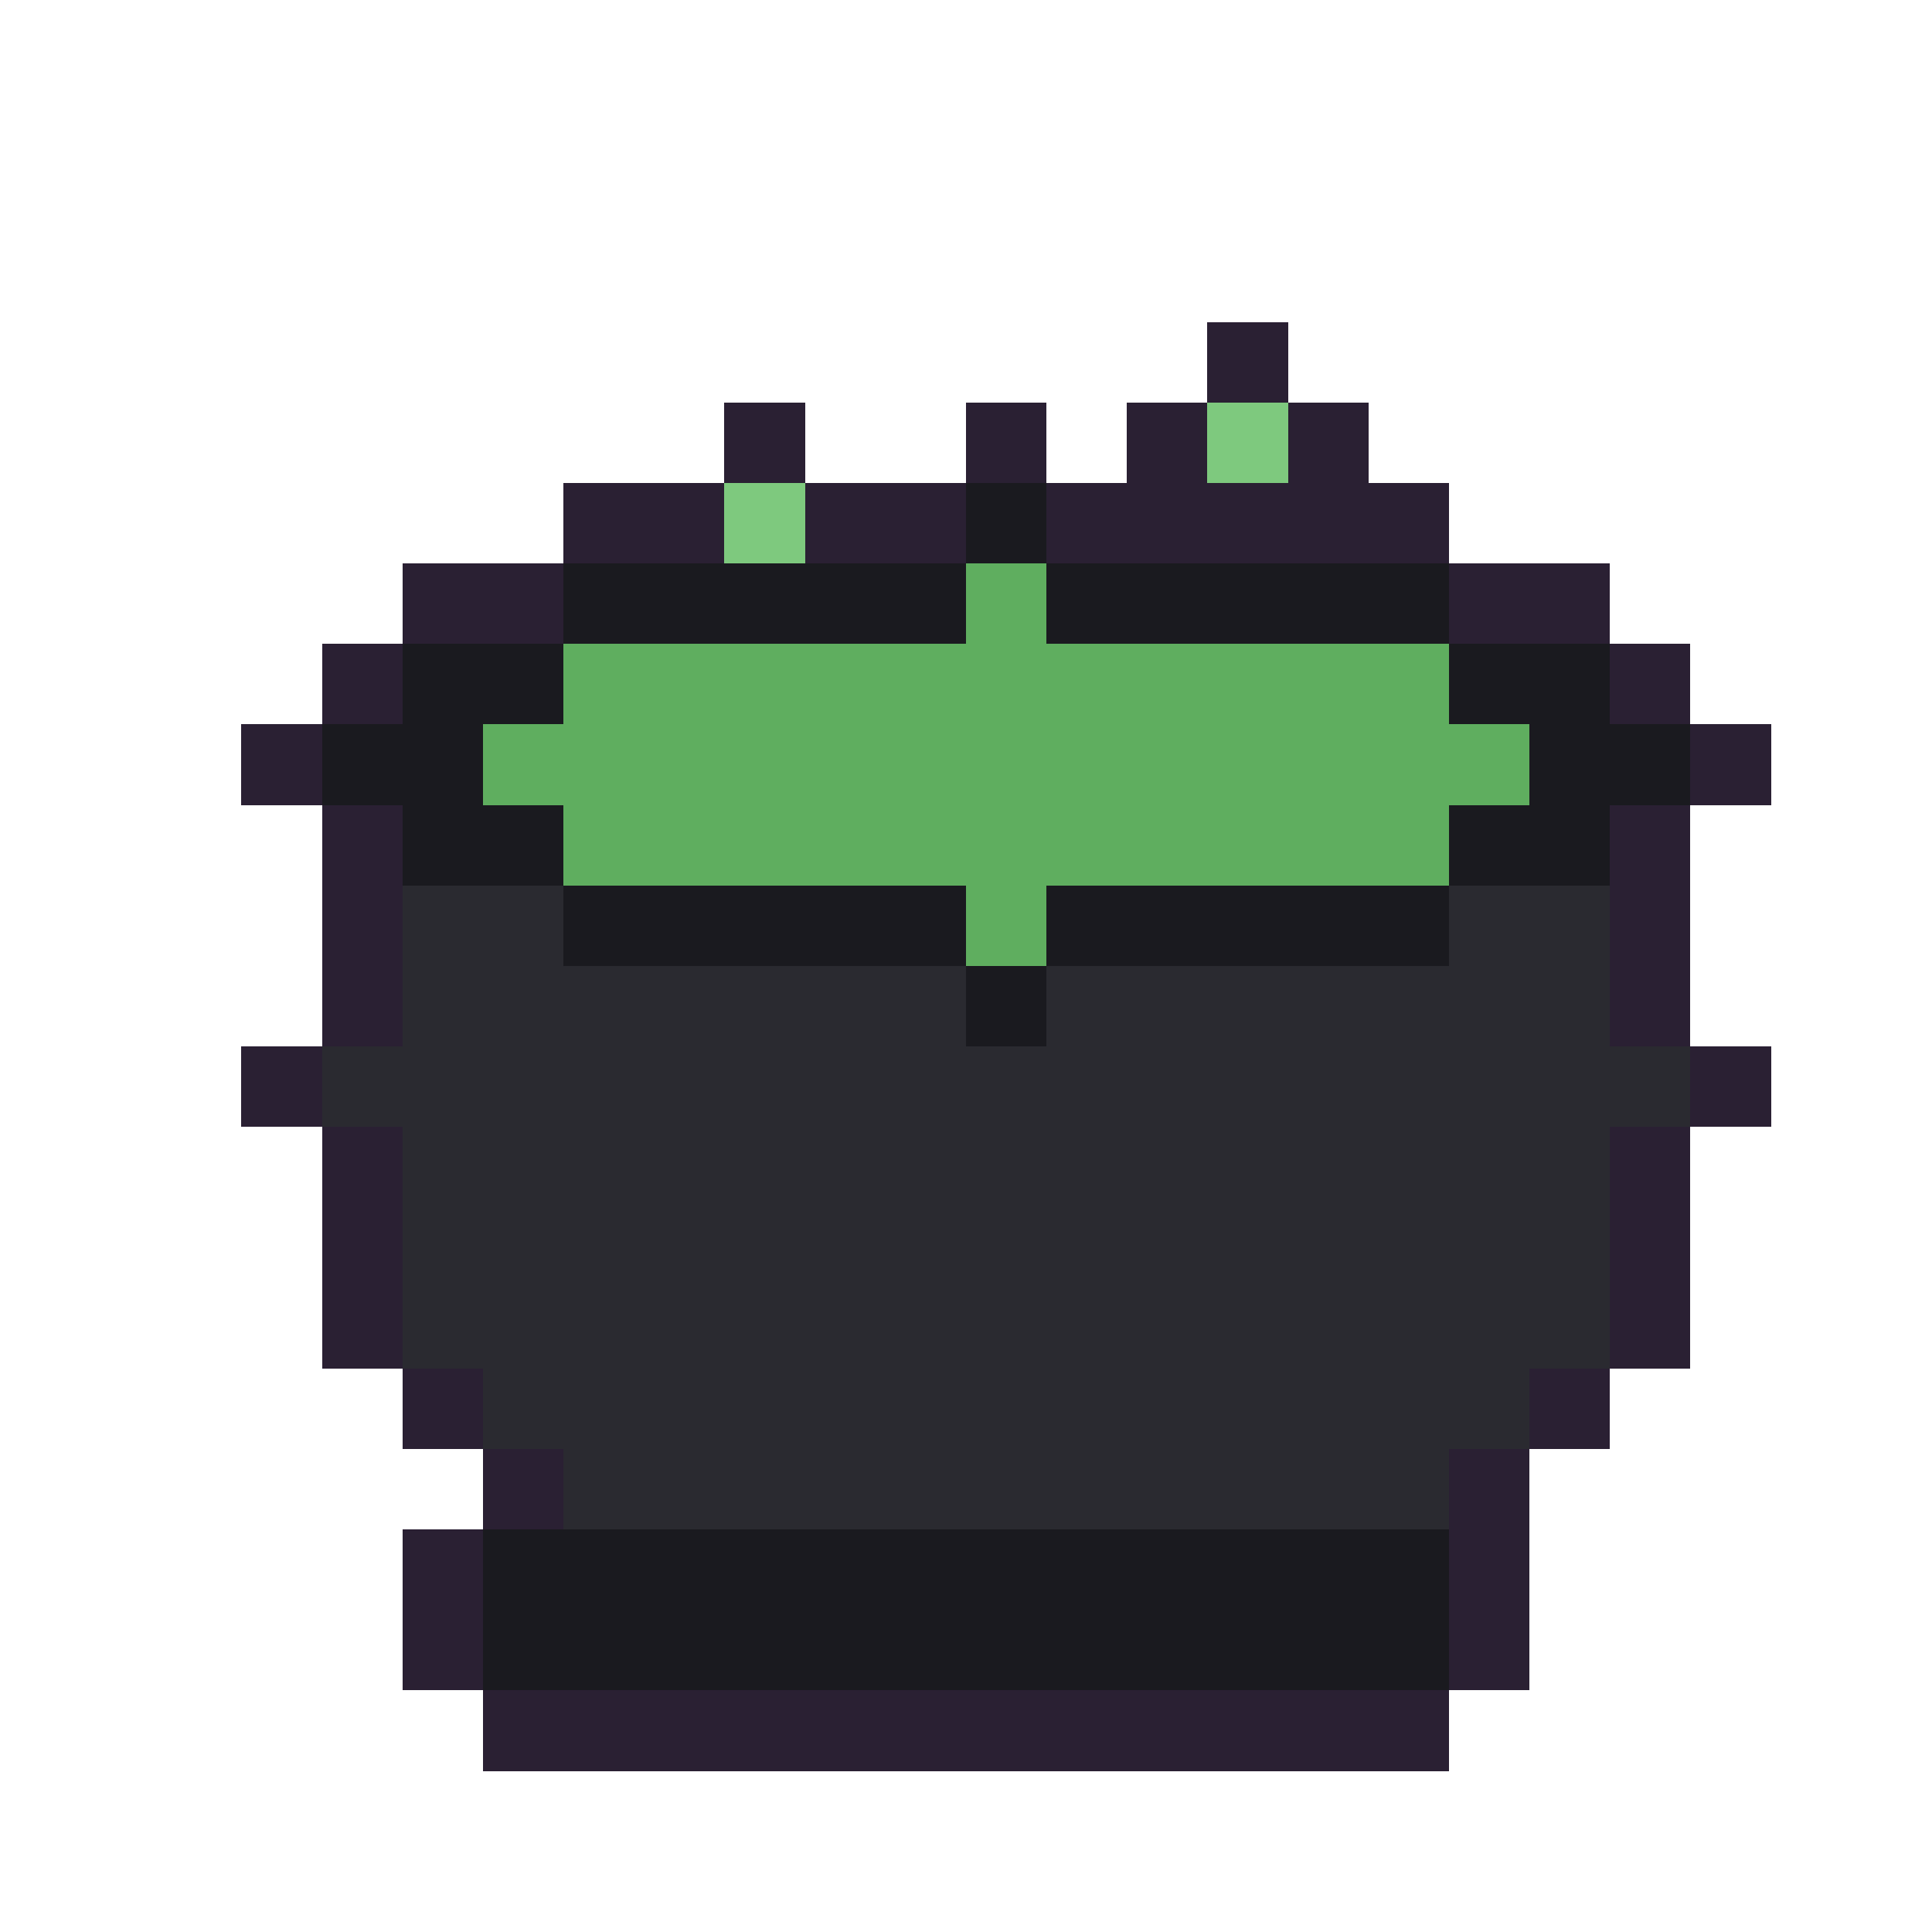
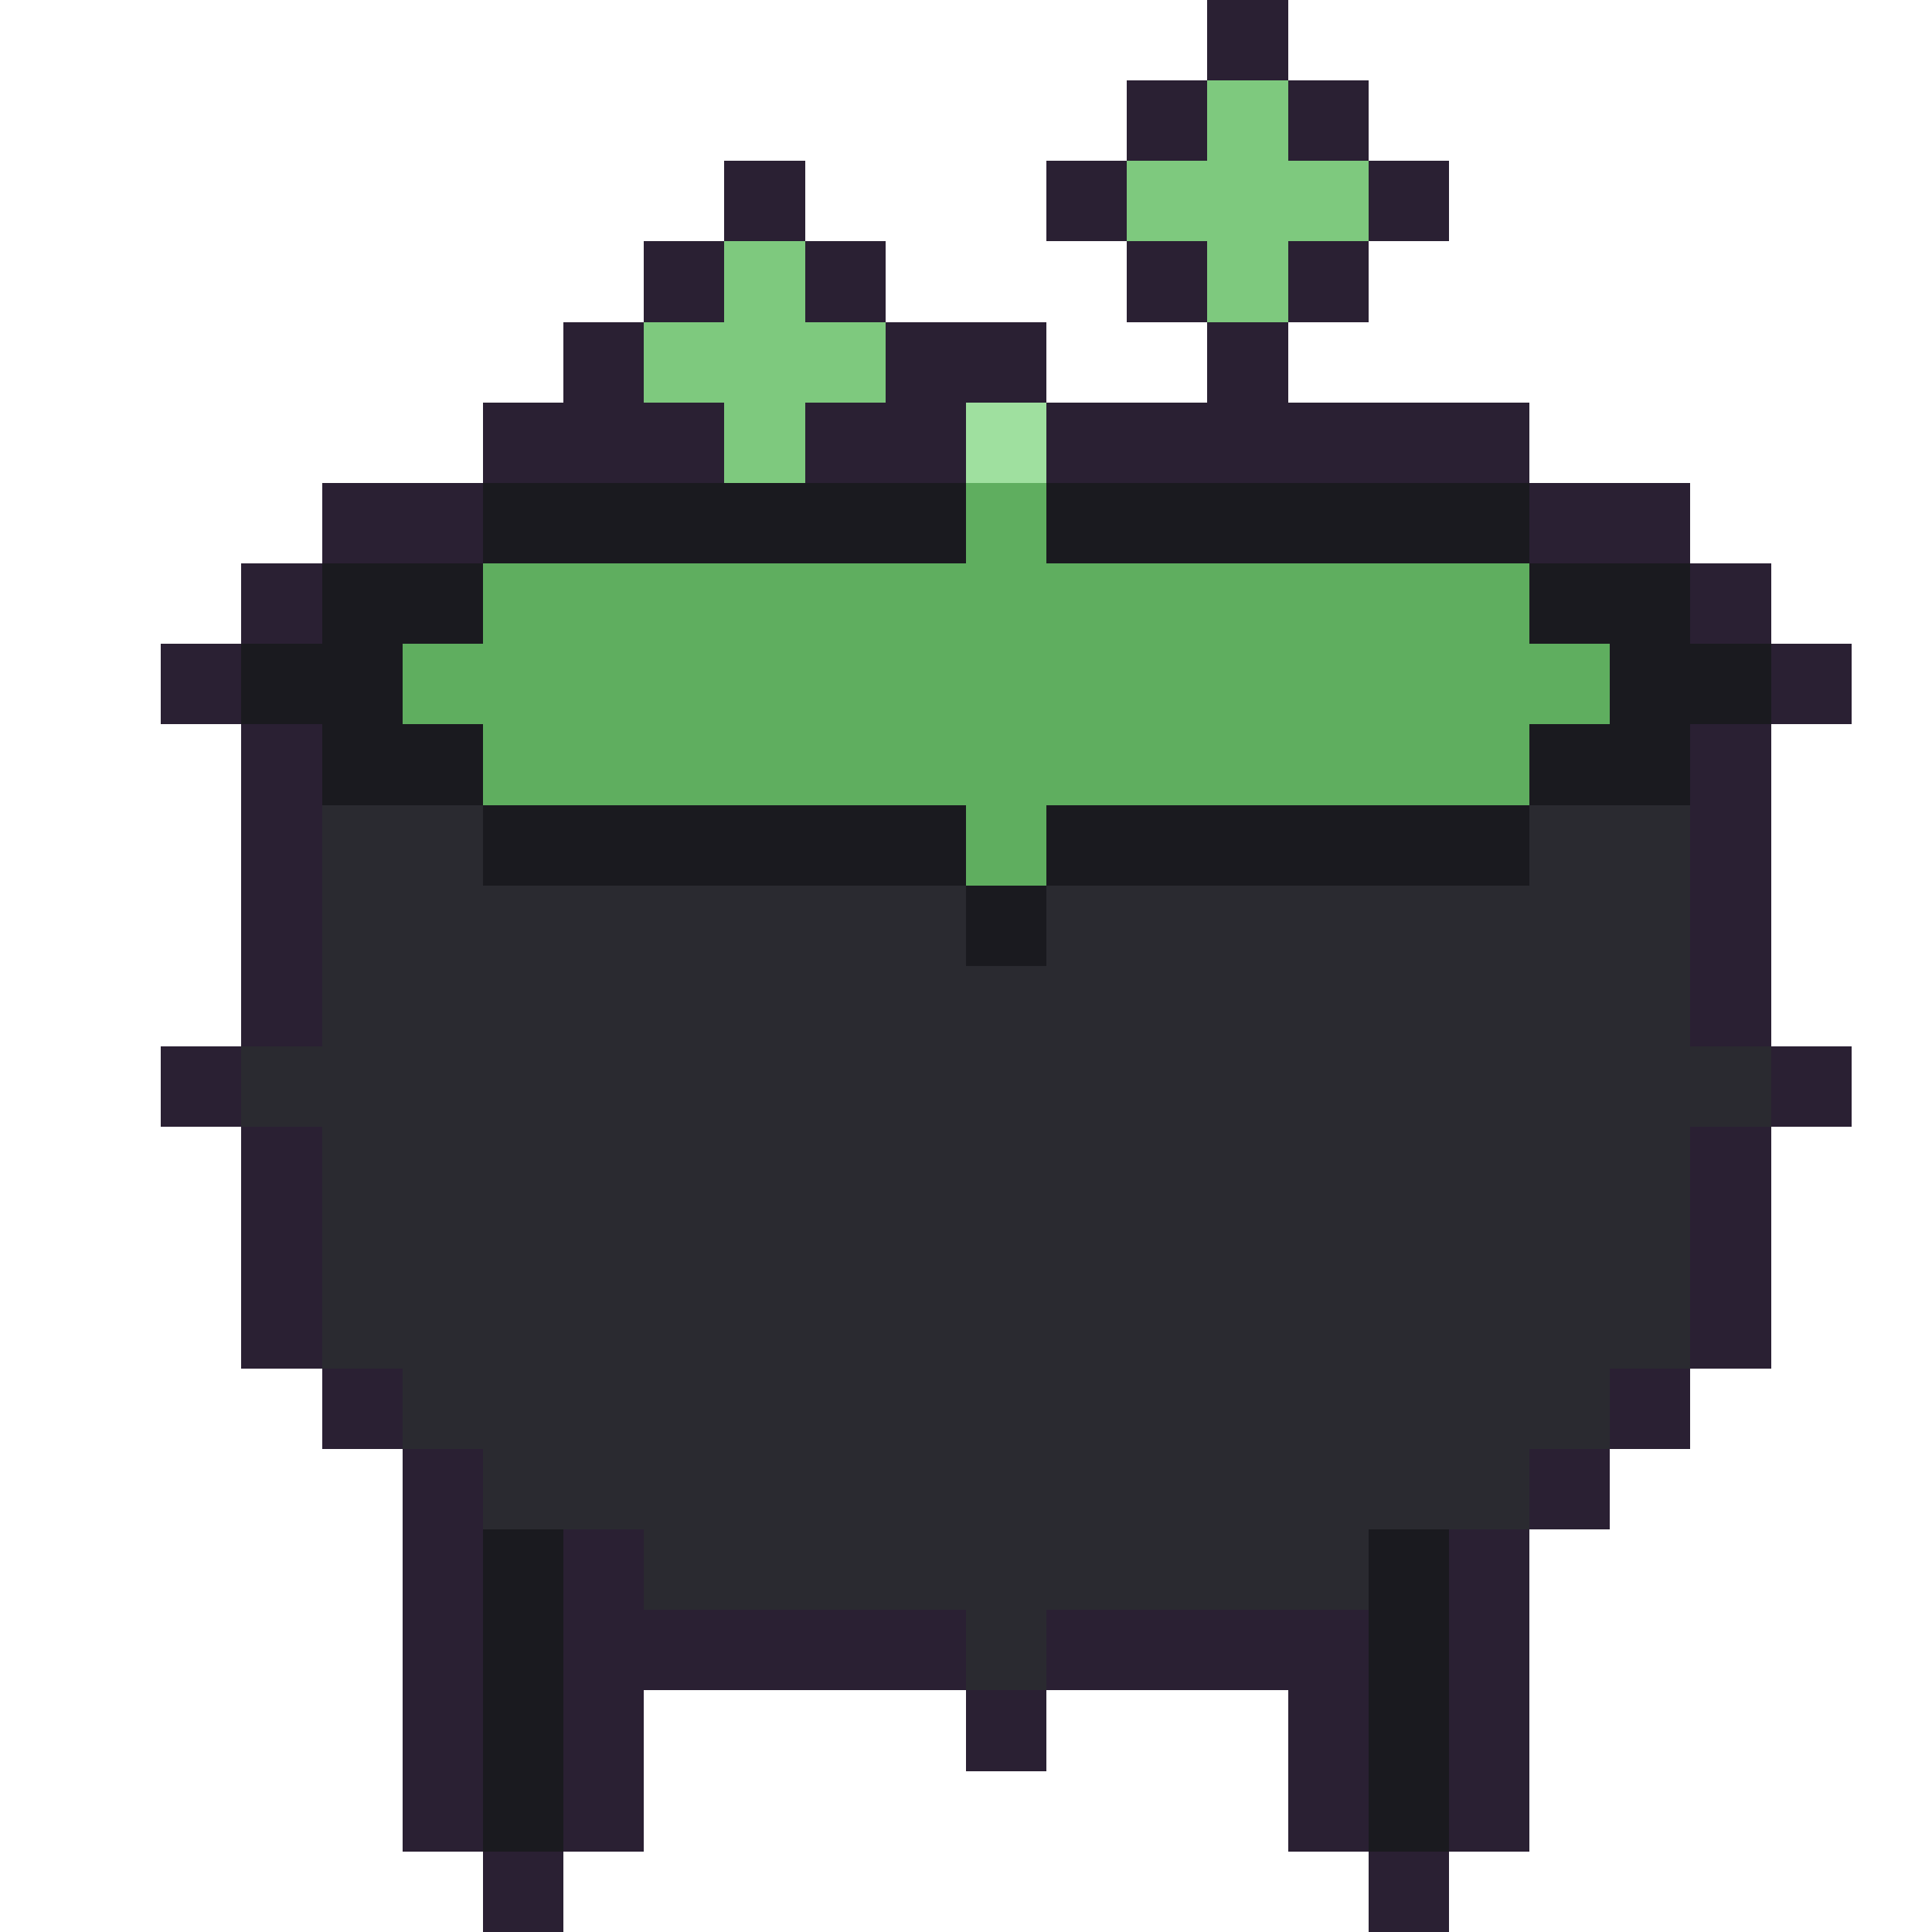
<svg xmlns="http://www.w3.org/2000/svg" viewBox="0 0 24 24" shape-rendering="crispEdges">
+   <rect x="15" y="0" width="1" height="1" fill="#2a2033" />
+   <rect x="14" y="1" width="1" height="1" fill="#2a2033" />
+   <rect x="15" y="1" width="1" height="1" fill="#7ec97e" />
+   <rect x="16" y="1" width="1" height="1" fill="#2a2033" />
+   <rect x="9" y="2" width="1" height="1" fill="#2a2033" />
+   <rect x="13" y="2" width="1" height="1" fill="#2a2033" />
+   <rect x="14" y="2" width="3" height="1" fill="#7ec97e" />
+   <rect x="17" y="2" width="1" height="1" fill="#2a2033" />
+   <rect x="8" y="3" width="1" height="1" fill="#2a2033" />
+   <rect x="9" y="3" width="1" height="1" fill="#7ec97e" />
+   <rect x="10" y="3" width="1" height="1" fill="#2a2033" />
+   <rect x="14" y="3" width="1" height="1" fill="#2a2033" />
+   <rect x="15" y="3" width="1" height="1" fill="#7ec97e" />
+   <rect x="16" y="3" width="1" height="1" fill="#2a2033" />
+   <rect x="7" y="4" width="1" height="1" fill="#2a2033" />
+   <rect x="8" y="4" width="3" height="1" fill="#7ec97e" />
+   <rect x="11" y="4" width="2" height="1" fill="#2a2033" />
  <rect x="15" y="4" width="1" height="1" fill="#2a2033" />
-   <rect x="9" y="5" width="1" height="1" fill="#2a2033" />
-   <rect x="12" y="5" width="1" height="1" fill="#2a2033" />
-   <rect x="14" y="5" width="1" height="1" fill="#2a2033" />
-   <rect x="15" y="5" width="1" height="1" fill="#7ec97e" />
-   <rect x="16" y="5" width="1" height="1" fill="#2a2033" />
-   <rect x="7" y="6" width="2" height="1" fill="#2a2033" />
-   <rect x="9" y="6" width="1" height="1" fill="#7ec97e" />
-   <rect x="10" y="6" width="2" height="1" fill="#2a2033" />
-   <rect x="12" y="6" width="1" height="1" fill="#1a1a1f" />
-   <rect x="13" y="6" width="5" height="1" fill="#2a2033" />
-   <rect x="5" y="7" width="2" height="1" fill="#2a2033" />
-   <rect x="7" y="7" width="5" height="1" fill="#1a1a1f" />
-   <rect x="12" y="7" width="1" height="1" fill="#5fae5f" />
-   <rect x="13" y="7" width="5" height="1" fill="#1a1a1f" />
-   <rect x="18" y="7" width="2" height="1" fill="#2a2033" />
-   <rect x="4" y="8" width="1" height="1" fill="#2a2033" />
-   <rect x="5" y="8" width="2" height="1" fill="#1a1a1f" />
-   <rect x="7" y="8" width="11" height="1" fill="#5fae5f" />
-   <rect x="18" y="8" width="2" height="1" fill="#1a1a1f" />
-   <rect x="20" y="8" width="1" height="1" fill="#2a2033" />
+   <rect x="6" y="5" width="3" height="1" fill="#2a2033" />
+   <rect x="9" y="5" width="1" height="1" fill="#7ec97e" />
+   <rect x="10" y="5" width="2" height="1" fill="#2a2033" />
+   <rect x="12" y="5" width="1" height="1" fill="#9fe09f" />
+   <rect x="13" y="5" width="6" height="1" fill="#2a2033" />
+   <rect x="4" y="6" width="2" height="1" fill="#2a2033" />
+   <rect x="6" y="6" width="6" height="1" fill="#1a1a1f" />
+   <rect x="12" y="6" width="1" height="1" fill="#5fae5f" />
+   <rect x="13" y="6" width="6" height="1" fill="#1a1a1f" />
+   <rect x="19" y="6" width="2" height="1" fill="#2a2033" />
+   <rect x="3" y="7" width="1" height="1" fill="#2a2033" />
+   <rect x="4" y="7" width="2" height="1" fill="#1a1a1f" />
+   <rect x="6" y="7" width="13" height="1" fill="#5fae5f" />
+   <rect x="19" y="7" width="2" height="1" fill="#1a1a1f" />
+   <rect x="21" y="7" width="1" height="1" fill="#2a2033" />
+   <rect x="2" y="8" width="1" height="1" fill="#2a2033" />
+   <rect x="3" y="8" width="2" height="1" fill="#1a1a1f" />
+   <rect x="5" y="8" width="15" height="1" fill="#5fae5f" />
+   <rect x="20" y="8" width="2" height="1" fill="#1a1a1f" />
+   <rect x="22" y="8" width="1" height="1" fill="#2a2033" />
  <rect x="3" y="9" width="1" height="1" fill="#2a2033" />
  <rect x="4" y="9" width="2" height="1" fill="#1a1a1f" />
  <rect x="6" y="9" width="13" height="1" fill="#5fae5f" />
  <rect x="19" y="9" width="2" height="1" fill="#1a1a1f" />
  <rect x="21" y="9" width="1" height="1" fill="#2a2033" />
-   <rect x="4" y="10" width="1" height="1" fill="#2a2033" />
-   <rect x="5" y="10" width="2" height="1" fill="#1a1a1f" />
-   <rect x="7" y="10" width="11" height="1" fill="#5fae5f" />
-   <rect x="18" y="10" width="2" height="1" fill="#1a1a1f" />
-   <rect x="20" y="10" width="1" height="1" fill="#2a2033" />
-   <rect x="4" y="11" width="1" height="1" fill="#2a2033" />
-   <rect x="5" y="11" width="2" height="1" fill="#2a2a30" />
-   <rect x="7" y="11" width="5" height="1" fill="#1a1a1f" />
-   <rect x="12" y="11" width="1" height="1" fill="#5fae5f" />
-   <rect x="13" y="11" width="5" height="1" fill="#1a1a1f" />
-   <rect x="18" y="11" width="2" height="1" fill="#2a2a30" />
-   <rect x="20" y="11" width="1" height="1" fill="#2a2033" />
-   <rect x="4" y="12" width="1" height="1" fill="#2a2033" />
-   <rect x="5" y="12" width="7" height="1" fill="#2a2a30" />
-   <rect x="12" y="12" width="1" height="1" fill="#1a1a1f" />
-   <rect x="13" y="12" width="7" height="1" fill="#2a2a30" />
-   <rect x="20" y="12" width="1" height="1" fill="#2a2033" />
-   <rect x="3" y="13" width="1" height="1" fill="#2a2033" />
-   <rect x="4" y="13" width="17" height="1" fill="#2a2a30" />
-   <rect x="21" y="13" width="1" height="1" fill="#2a2033" />
-   <rect x="4" y="14" width="1" height="1" fill="#2a2033" />
-   <rect x="5" y="14" width="15" height="1" fill="#2a2a30" />
-   <rect x="20" y="14" width="1" height="1" fill="#2a2033" />
-   <rect x="4" y="15" width="1" height="1" fill="#2a2033" />
-   <rect x="5" y="15" width="15" height="1" fill="#2a2a30" />
-   <rect x="20" y="15" width="1" height="1" fill="#2a2033" />
-   <rect x="4" y="16" width="1" height="1" fill="#2a2033" />
-   <rect x="5" y="16" width="15" height="1" fill="#2a2a30" />
-   <rect x="20" y="16" width="1" height="1" fill="#2a2033" />
-   <rect x="5" y="17" width="1" height="1" fill="#2a2033" />
-   <rect x="6" y="17" width="13" height="1" fill="#2a2a30" />
-   <rect x="19" y="17" width="1" height="1" fill="#2a2033" />
-   <rect x="6" y="18" width="1" height="1" fill="#2a2033" />
-   <rect x="7" y="18" width="11" height="1" fill="#2a2a30" />
-   <rect x="18" y="18" width="1" height="1" fill="#2a2033" />
+   <rect x="3" y="10" width="1" height="1" fill="#2a2033" />
+   <rect x="4" y="10" width="2" height="1" fill="#2a2a30" />
+   <rect x="6" y="10" width="6" height="1" fill="#1a1a1f" />
+   <rect x="12" y="10" width="1" height="1" fill="#5fae5f" />
+   <rect x="13" y="10" width="6" height="1" fill="#1a1a1f" />
+   <rect x="19" y="10" width="2" height="1" fill="#2a2a30" />
+   <rect x="21" y="10" width="1" height="1" fill="#2a2033" />
+   <rect x="3" y="11" width="1" height="1" fill="#2a2033" />
+   <rect x="4" y="11" width="8" height="1" fill="#2a2a30" />
+   <rect x="12" y="11" width="1" height="1" fill="#1a1a1f" />
+   <rect x="13" y="11" width="8" height="1" fill="#2a2a30" />
+   <rect x="21" y="11" width="1" height="1" fill="#2a2033" />
+   <rect x="3" y="12" width="1" height="1" fill="#2a2033" />
+   <rect x="4" y="12" width="17" height="1" fill="#2a2a30" />
+   <rect x="21" y="12" width="1" height="1" fill="#2a2033" />
+   <rect x="2" y="13" width="1" height="1" fill="#2a2033" />
+   <rect x="3" y="13" width="19" height="1" fill="#2a2a30" />
+   <rect x="22" y="13" width="1" height="1" fill="#2a2033" />
+   <rect x="3" y="14" width="1" height="1" fill="#2a2033" />
+   <rect x="4" y="14" width="17" height="1" fill="#2a2a30" />
+   <rect x="21" y="14" width="1" height="1" fill="#2a2033" />
+   <rect x="3" y="15" width="1" height="1" fill="#2a2033" />
+   <rect x="4" y="15" width="17" height="1" fill="#2a2a30" />
+   <rect x="21" y="15" width="1" height="1" fill="#2a2033" />
+   <rect x="3" y="16" width="1" height="1" fill="#2a2033" />
+   <rect x="4" y="16" width="17" height="1" fill="#2a2a30" />
+   <rect x="21" y="16" width="1" height="1" fill="#2a2033" />
+   <rect x="4" y="17" width="1" height="1" fill="#2a2033" />
+   <rect x="5" y="17" width="15" height="1" fill="#2a2a30" />
+   <rect x="20" y="17" width="1" height="1" fill="#2a2033" />
+   <rect x="5" y="18" width="1" height="1" fill="#2a2033" />
+   <rect x="6" y="18" width="13" height="1" fill="#2a2a30" />
+   <rect x="19" y="18" width="1" height="1" fill="#2a2033" />
  <rect x="5" y="19" width="1" height="1" fill="#2a2033" />
-   <rect x="6" y="19" width="12" height="1" fill="#1a1a1f" />
+   <rect x="6" y="19" width="1" height="1" fill="#1a1a1f" />
+   <rect x="7" y="19" width="1" height="1" fill="#2a2033" />
+   <rect x="8" y="19" width="9" height="1" fill="#2a2a30" />
+   <rect x="17" y="19" width="1" height="1" fill="#1a1a1f" />
  <rect x="18" y="19" width="1" height="1" fill="#2a2033" />
  <rect x="5" y="20" width="1" height="1" fill="#2a2033" />
-   <rect x="6" y="20" width="12" height="1" fill="#1a1a1f" />
+   <rect x="6" y="20" width="1" height="1" fill="#1a1a1f" />
+   <rect x="7" y="20" width="5" height="1" fill="#2a2033" />
+   <rect x="12" y="20" width="1" height="1" fill="#2a2a30" />
+   <rect x="13" y="20" width="4" height="1" fill="#2a2033" />
+   <rect x="17" y="20" width="1" height="1" fill="#1a1a1f" />
  <rect x="18" y="20" width="1" height="1" fill="#2a2033" />
-   <rect x="6" y="21" width="12" height="1" fill="#2a2033" />
+   <rect x="5" y="21" width="1" height="1" fill="#2a2033" />
+   <rect x="6" y="21" width="1" height="1" fill="#1a1a1f" />
+   <rect x="7" y="21" width="1" height="1" fill="#2a2033" />
+   <rect x="12" y="21" width="1" height="1" fill="#2a2033" />
+   <rect x="16" y="21" width="1" height="1" fill="#2a2033" />
+   <rect x="17" y="21" width="1" height="1" fill="#1a1a1f" />
+   <rect x="18" y="21" width="1" height="1" fill="#2a2033" />
+   <rect x="5" y="22" width="1" height="1" fill="#2a2033" />
+   <rect x="6" y="22" width="1" height="1" fill="#1a1a1f" />
+   <rect x="7" y="22" width="1" height="1" fill="#2a2033" />
+   <rect x="16" y="22" width="1" height="1" fill="#2a2033" />
+   <rect x="17" y="22" width="1" height="1" fill="#1a1a1f" />
+   <rect x="18" y="22" width="1" height="1" fill="#2a2033" />
+   <rect x="6" y="23" width="1" height="1" fill="#2a2033" />
+   <rect x="17" y="23" width="1" height="1" fill="#2a2033" />
</svg>
